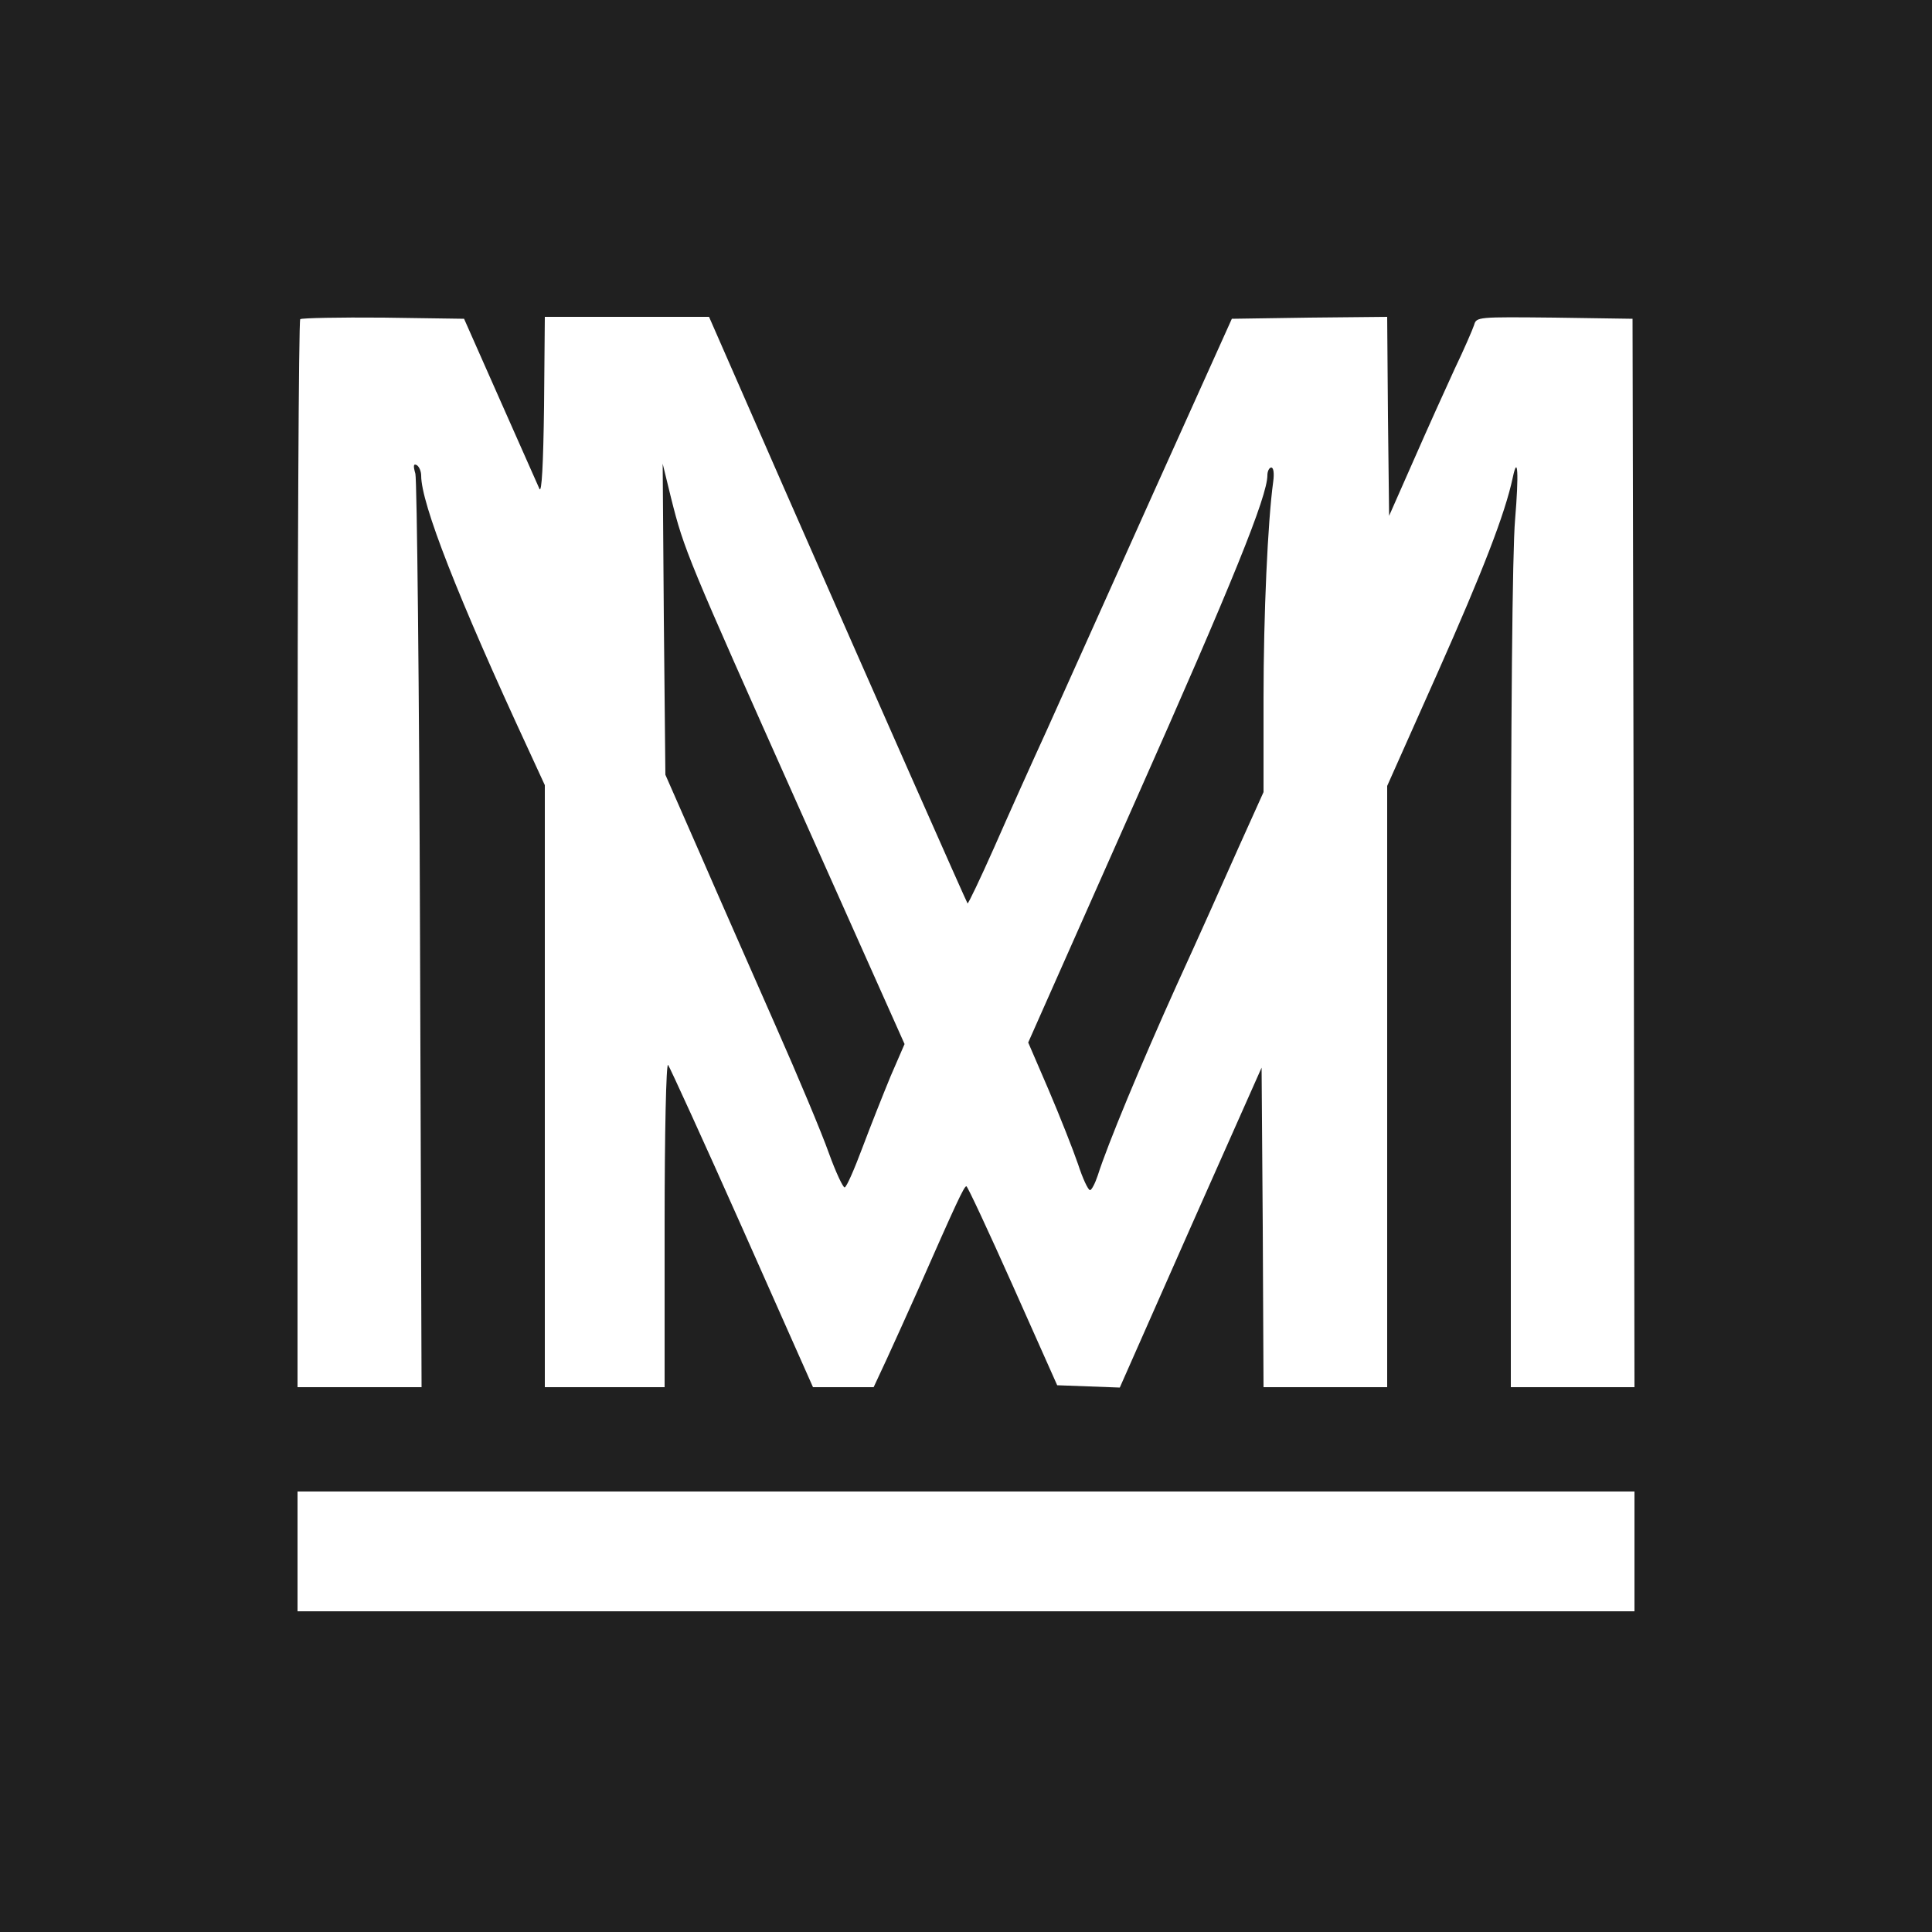
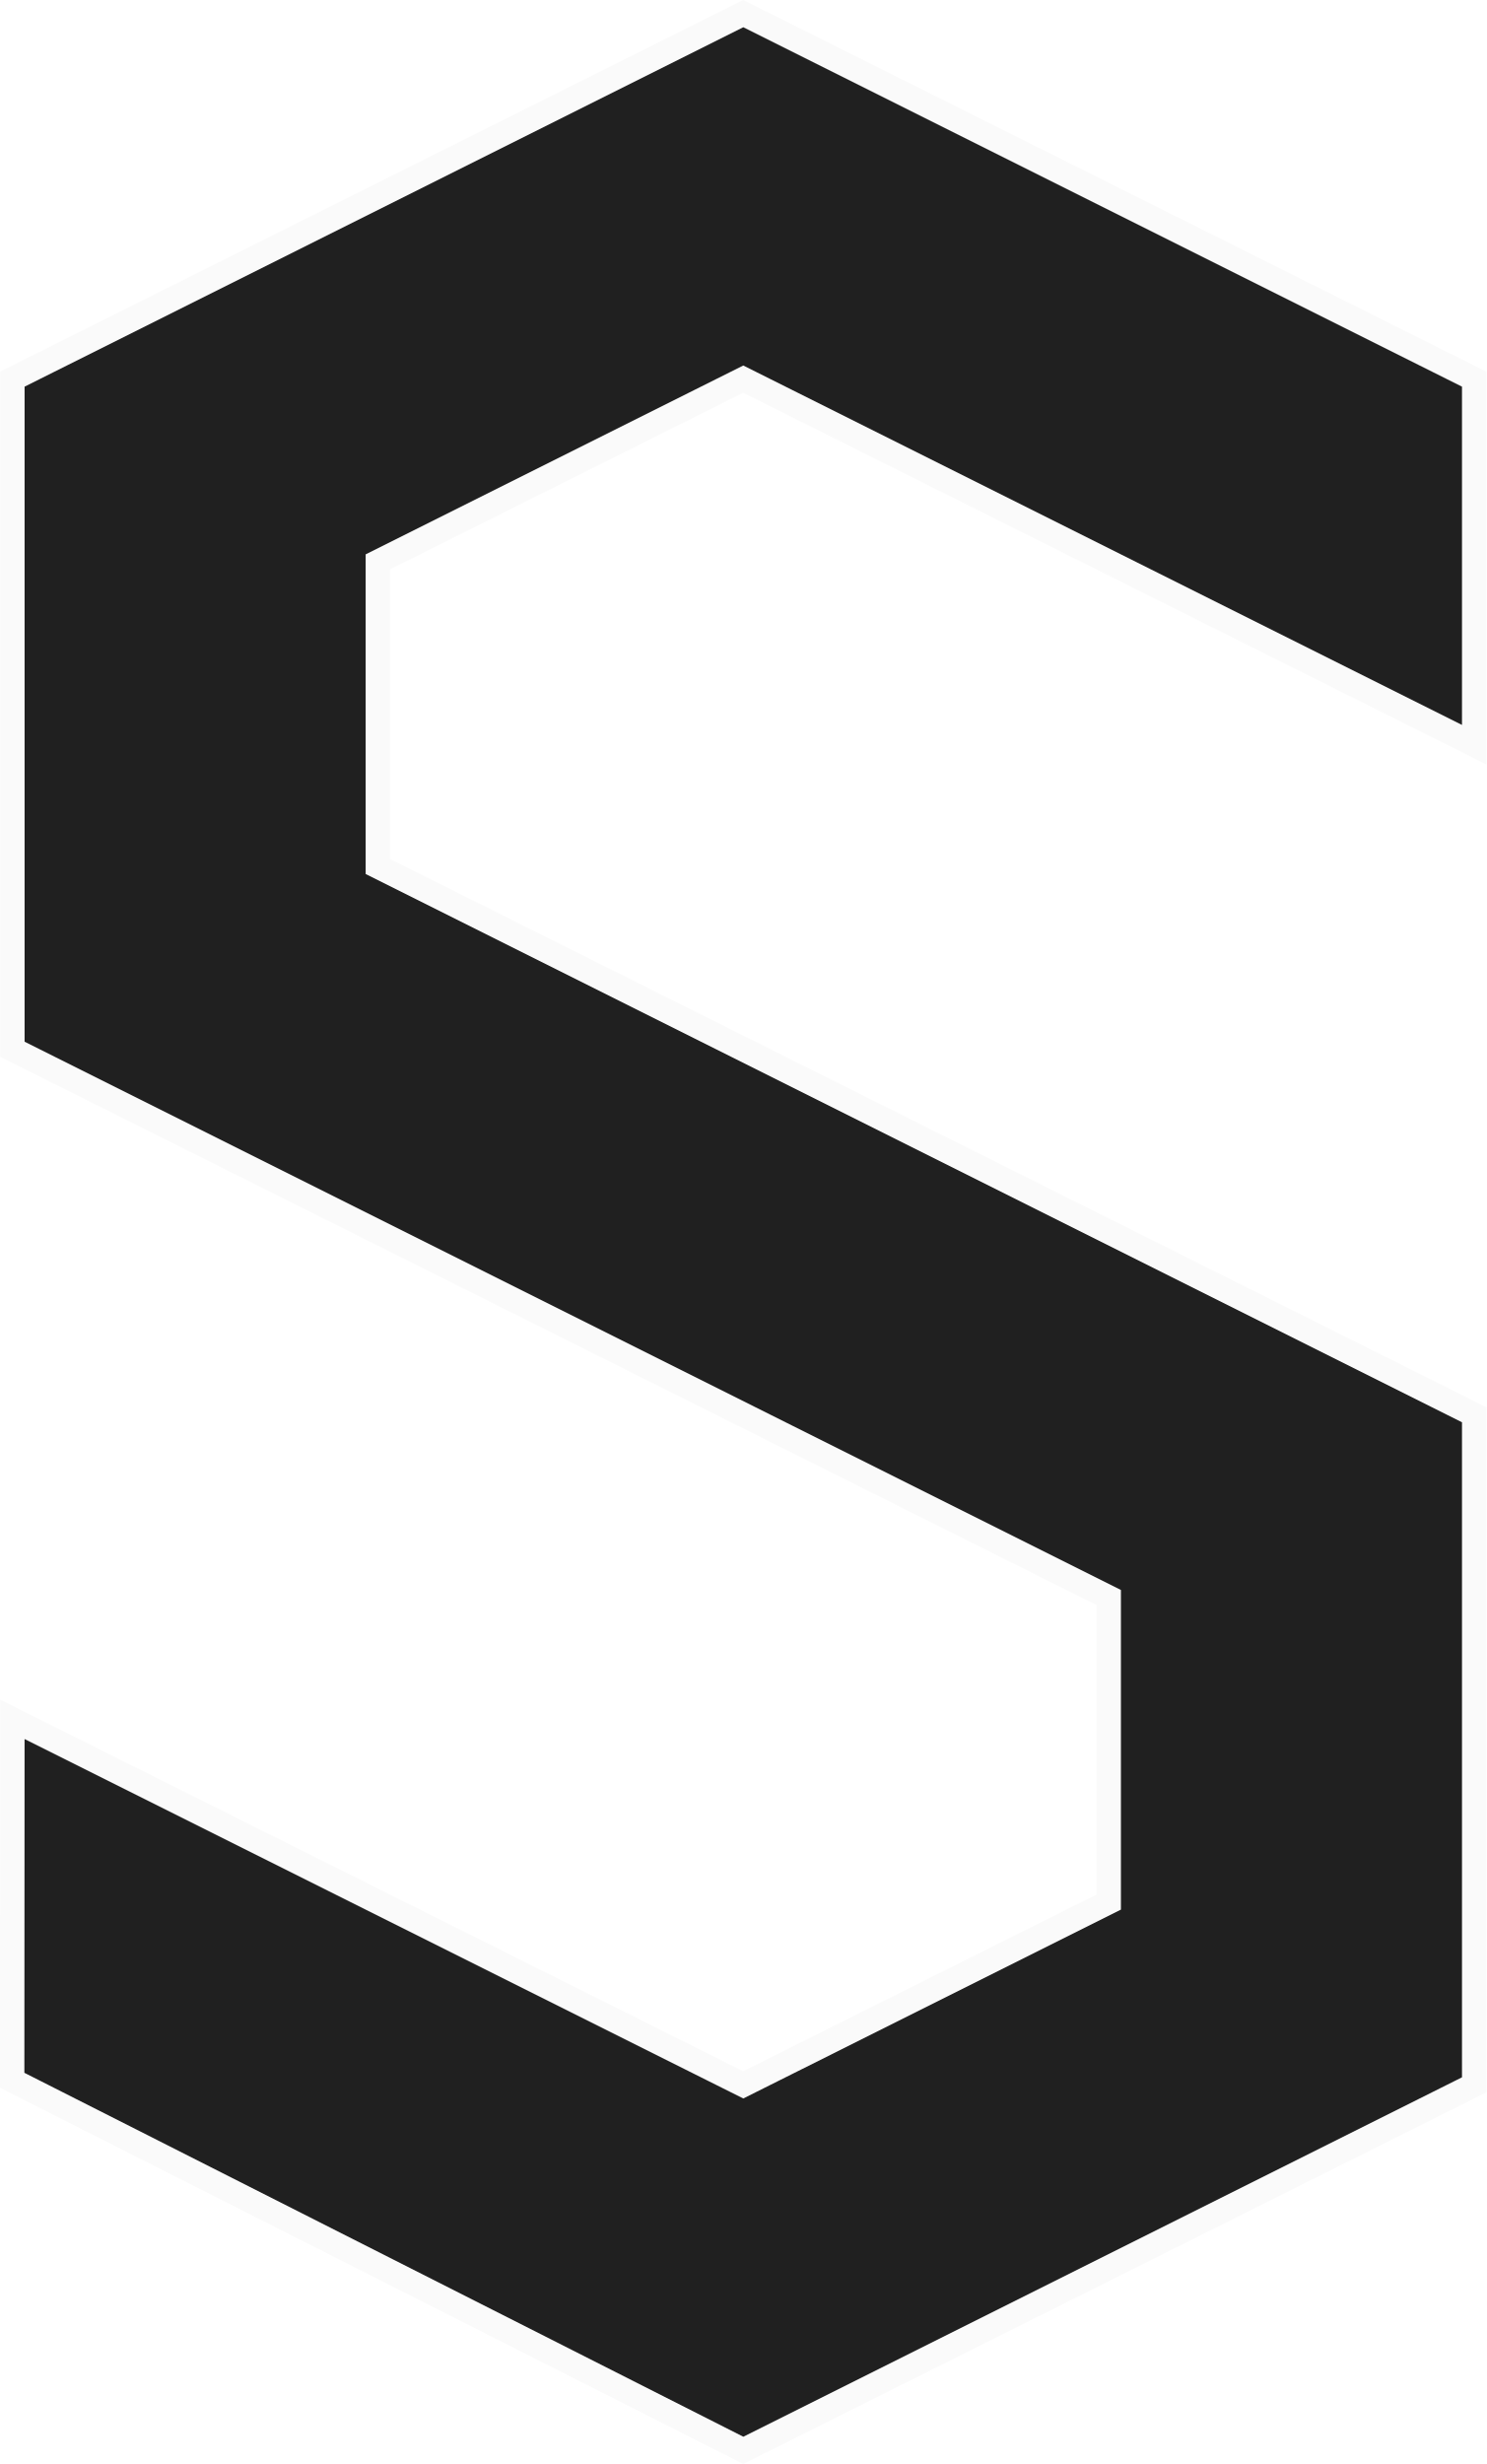
- <svg xmlns="http://www.w3.org/2000/svg" version="1.0" width="500pt" height="500pt" viewBox="0 0 500 500" preserveAspectRatio="xMidYMid meet">
-   <g transform="translate(0,500) scale(0.1,-0.1)" fill="#202020" stroke="none">
-     <path d="M0 2500 l0 -2500 2500 0 2500 0 0 2500 0 2500 -2500 0 -2500 0 0 -2500z m1294 1465 c51 -115 97 -219 102 -230 6 -13 10 63 12 213 l2 232 213 0 212 0 194 -443 c248 -565 472 -1071 475 -1075 2 -1 33 64 69 145 36 82 97 218 136 303 38 85 162 360 274 610 l205 455 201 3 201 2 2 -257 3 -258 64 145 c35 80 83 186 106 236 24 50 46 101 50 113 6 21 9 21 208 19 l202 -3 3 -1382 2 -1383 -160 0 -160 0 0 1059 c0 675 4 1106 11 1186 10 120 7 171 -6 109 -20 -94 -78 -243 -194 -504 l-131 -294 0 -778 0 -778 -160 0 -160 0 -2 414 -3 413 -184 -414 -183 -414 -81 3 -81 3 -115 258 c-63 141 -117 257 -120 257 -6 0 -26 -43 -126 -270 -26 -58 -62 -138 -80 -177 l-34 -73 -78 0 -79 0 -183 412 c-101 227 -188 417 -192 422 -5 6 -9 -178 -9 -412 l0 -422 -155 0 -155 0 0 779 0 779 -41 89 c-185 399 -279 640 -279 712 0 11 -5 23 -11 27 -9 5 -10 -1 -4 -22 4 -16 10 -554 12 -1196 l4 -1168 -160 0 -161 0 0 1378 c0 758 3 1382 7 1386 4 3 101 5 215 4 l209 -3 93 -210z m2936 -2980 l0 -155 -1730 0 -1730 0 0 155 0 155 1730 0 1730 0 0 -155z" />
-     <path d="M1718 3397 l4 -402 90 -205 c49 -113 137 -312 195 -444 58 -131 120 -279 138 -330 18 -50 37 -90 41 -89 5 1 25 47 46 103 21 56 54 139 73 185 l36 83 -272 609 c-291 652 -298 668 -332 803 l-22 90 3 -403z" />
-     <path d="M3280 3770 c0 -54 -90 -277 -343 -846 l-276 -622 53 -123 c29 -68 63 -154 76 -192 12 -37 26 -67 31 -67 4 0 13 17 20 38 25 79 111 286 204 492 54 118 126 279 161 358 l64 142 0 243 c0 217 11 458 25 560 3 22 1 37 -5 37 -5 0 -10 -9 -10 -20z" />
+ <svg xmlns="http://www.w3.org/2000/svg" width="61.009mm" height="101.119mm" viewBox="0 0 61.009 101.119" version="1.1" id="svg1" xml:space="preserve">
+   <defs id="defs1">
+     <rect x="119.385" y="105.515" width="145.145" height="82.728" id="rect1" />
+   </defs>
+   <g id="layer1">
+     <text xml:space="preserve" transform="scale(0.2645825)" id="text1" style="text-align:start;writing-mode:lr-tb;direction:ltr;white-space:pre;shape-inside:url(#rect1);fill:#000000" />
+     <path style="fill:#202020;fill-opacity:1;fill-rule:nonzero;stroke:#fafafa;stroke-width:1;stroke-dasharray:none;stroke-opacity:1" d="m 30.509,0.559 -30,15 v 27.5 l 45,22.5 v 12.5 l -15,7.5 -30,-15 -0.009,14.813 L 30.509,100.559 60.509,85.559 V 58.059 l -45,-22.5 v -12.5 l 15,-7.5 30,15 v -15 z" id="path13" />
  </g>
</svg>
